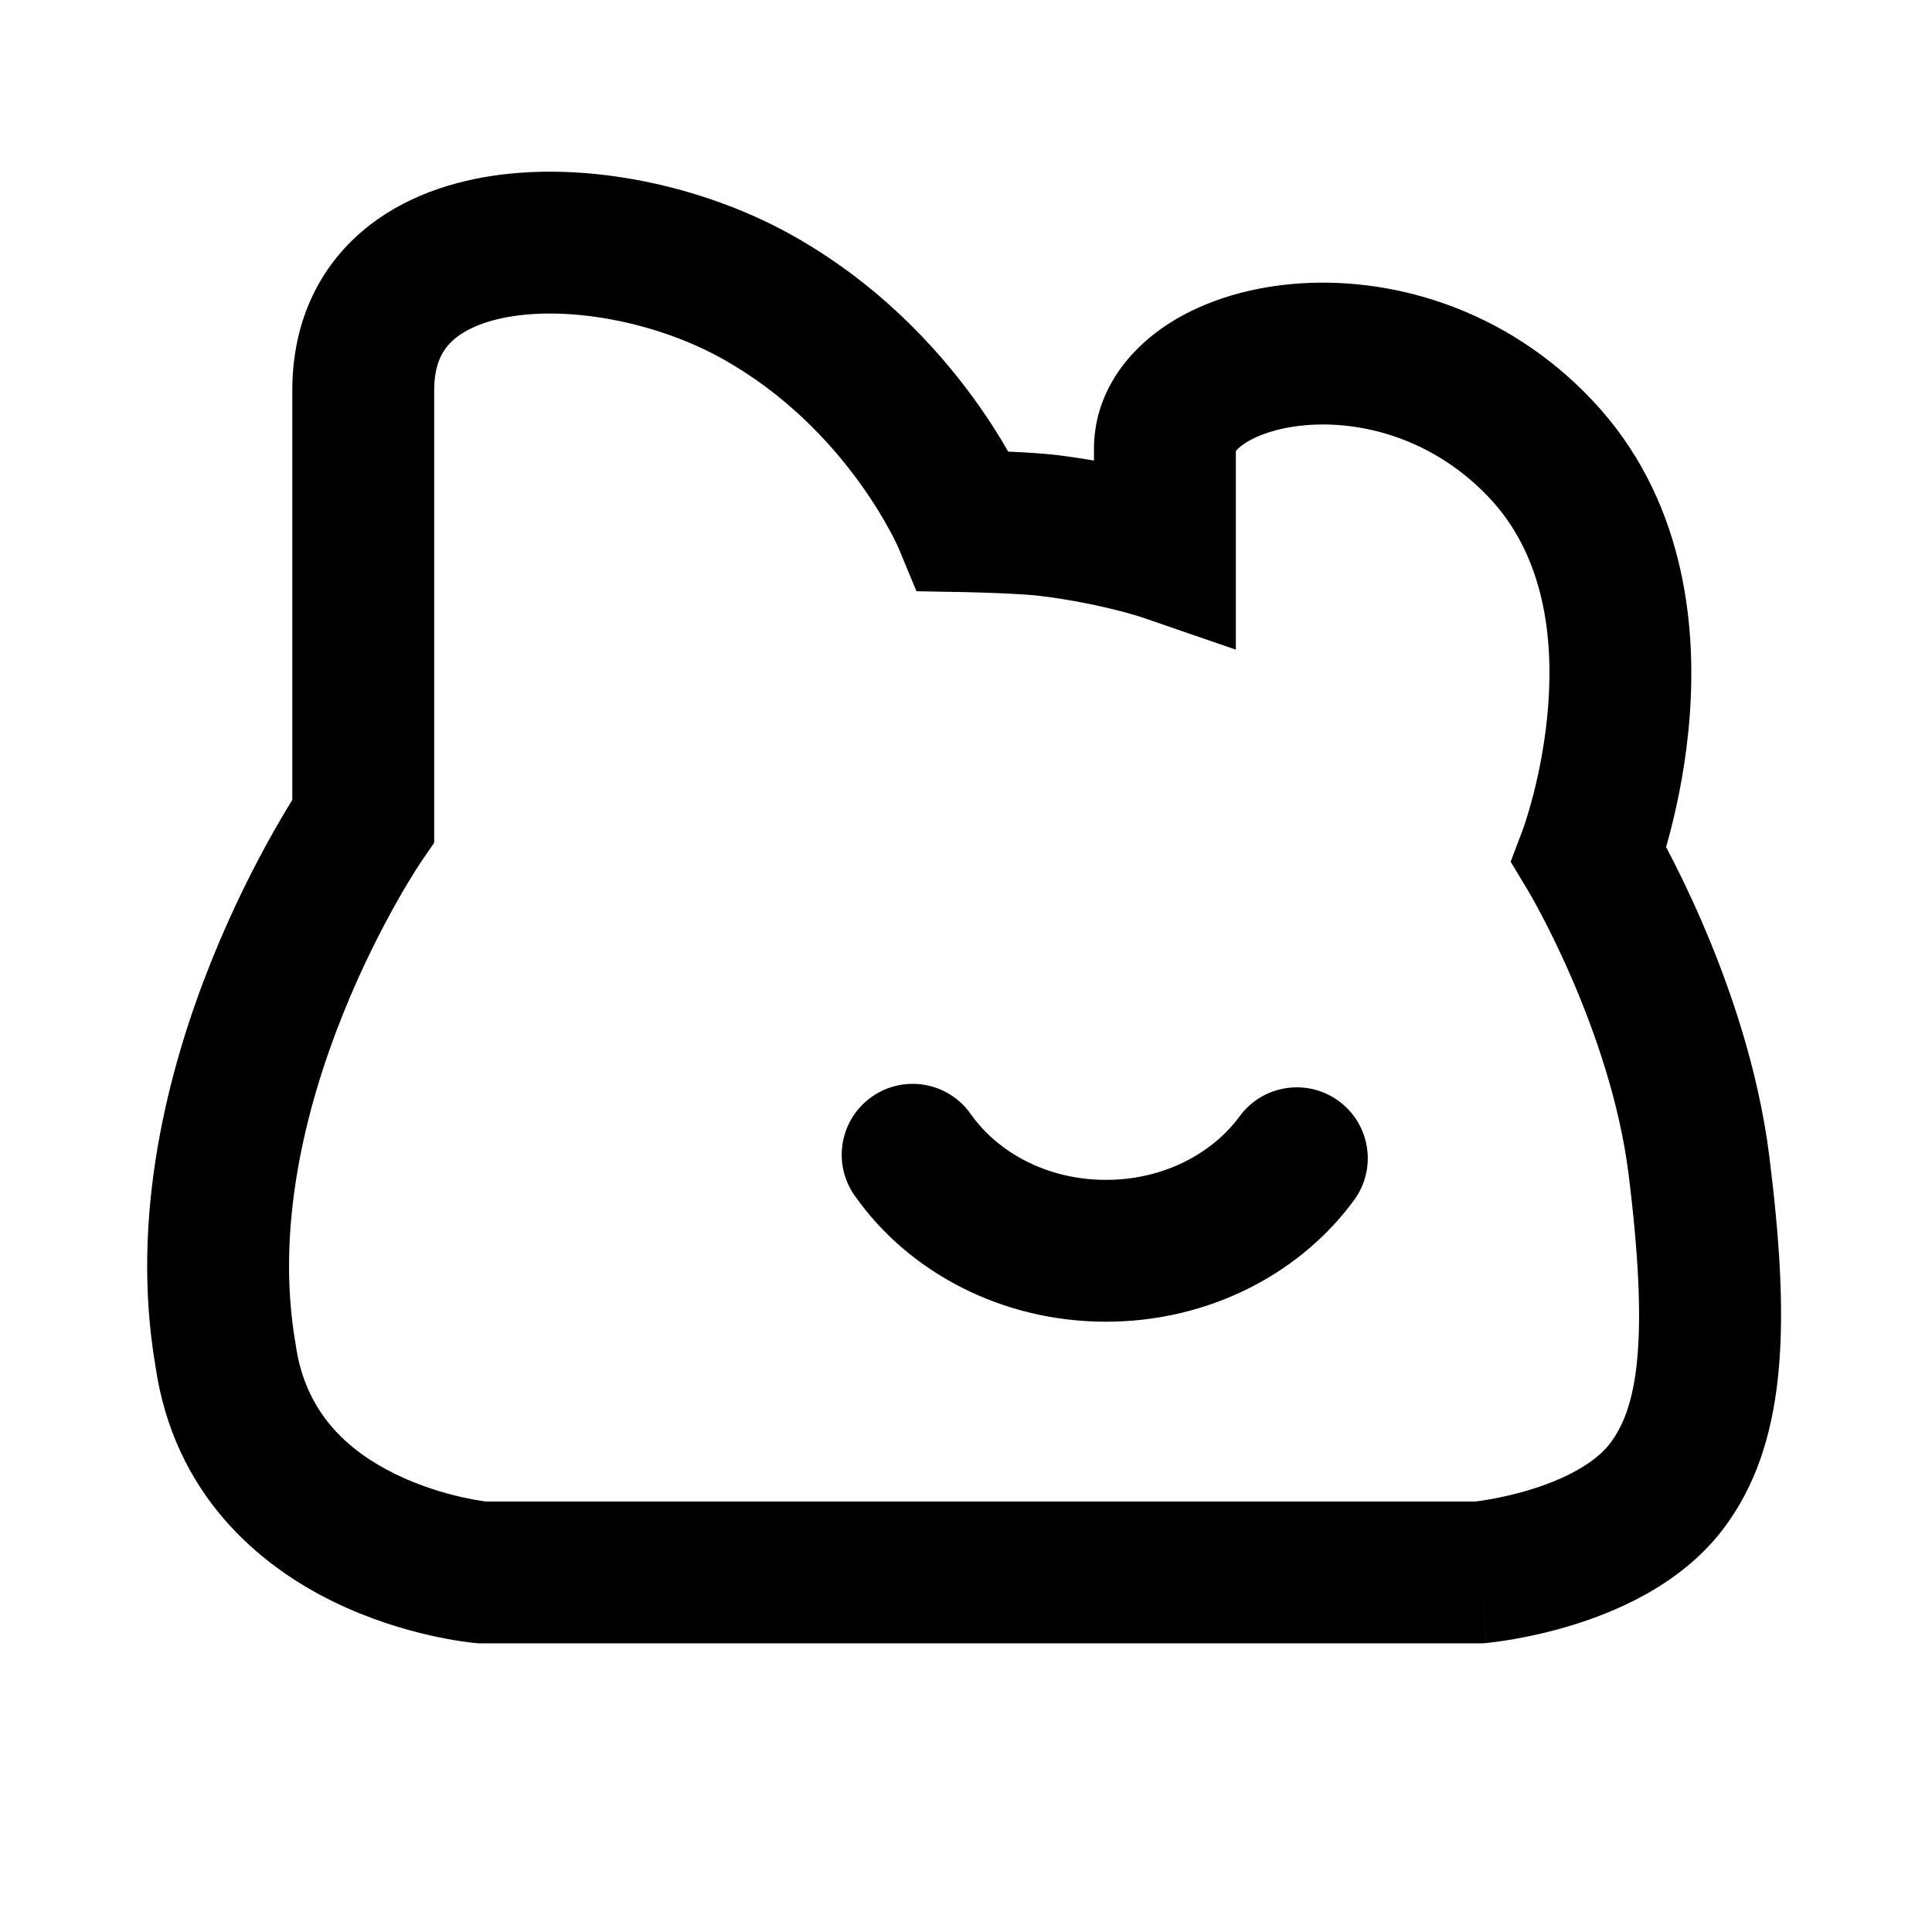
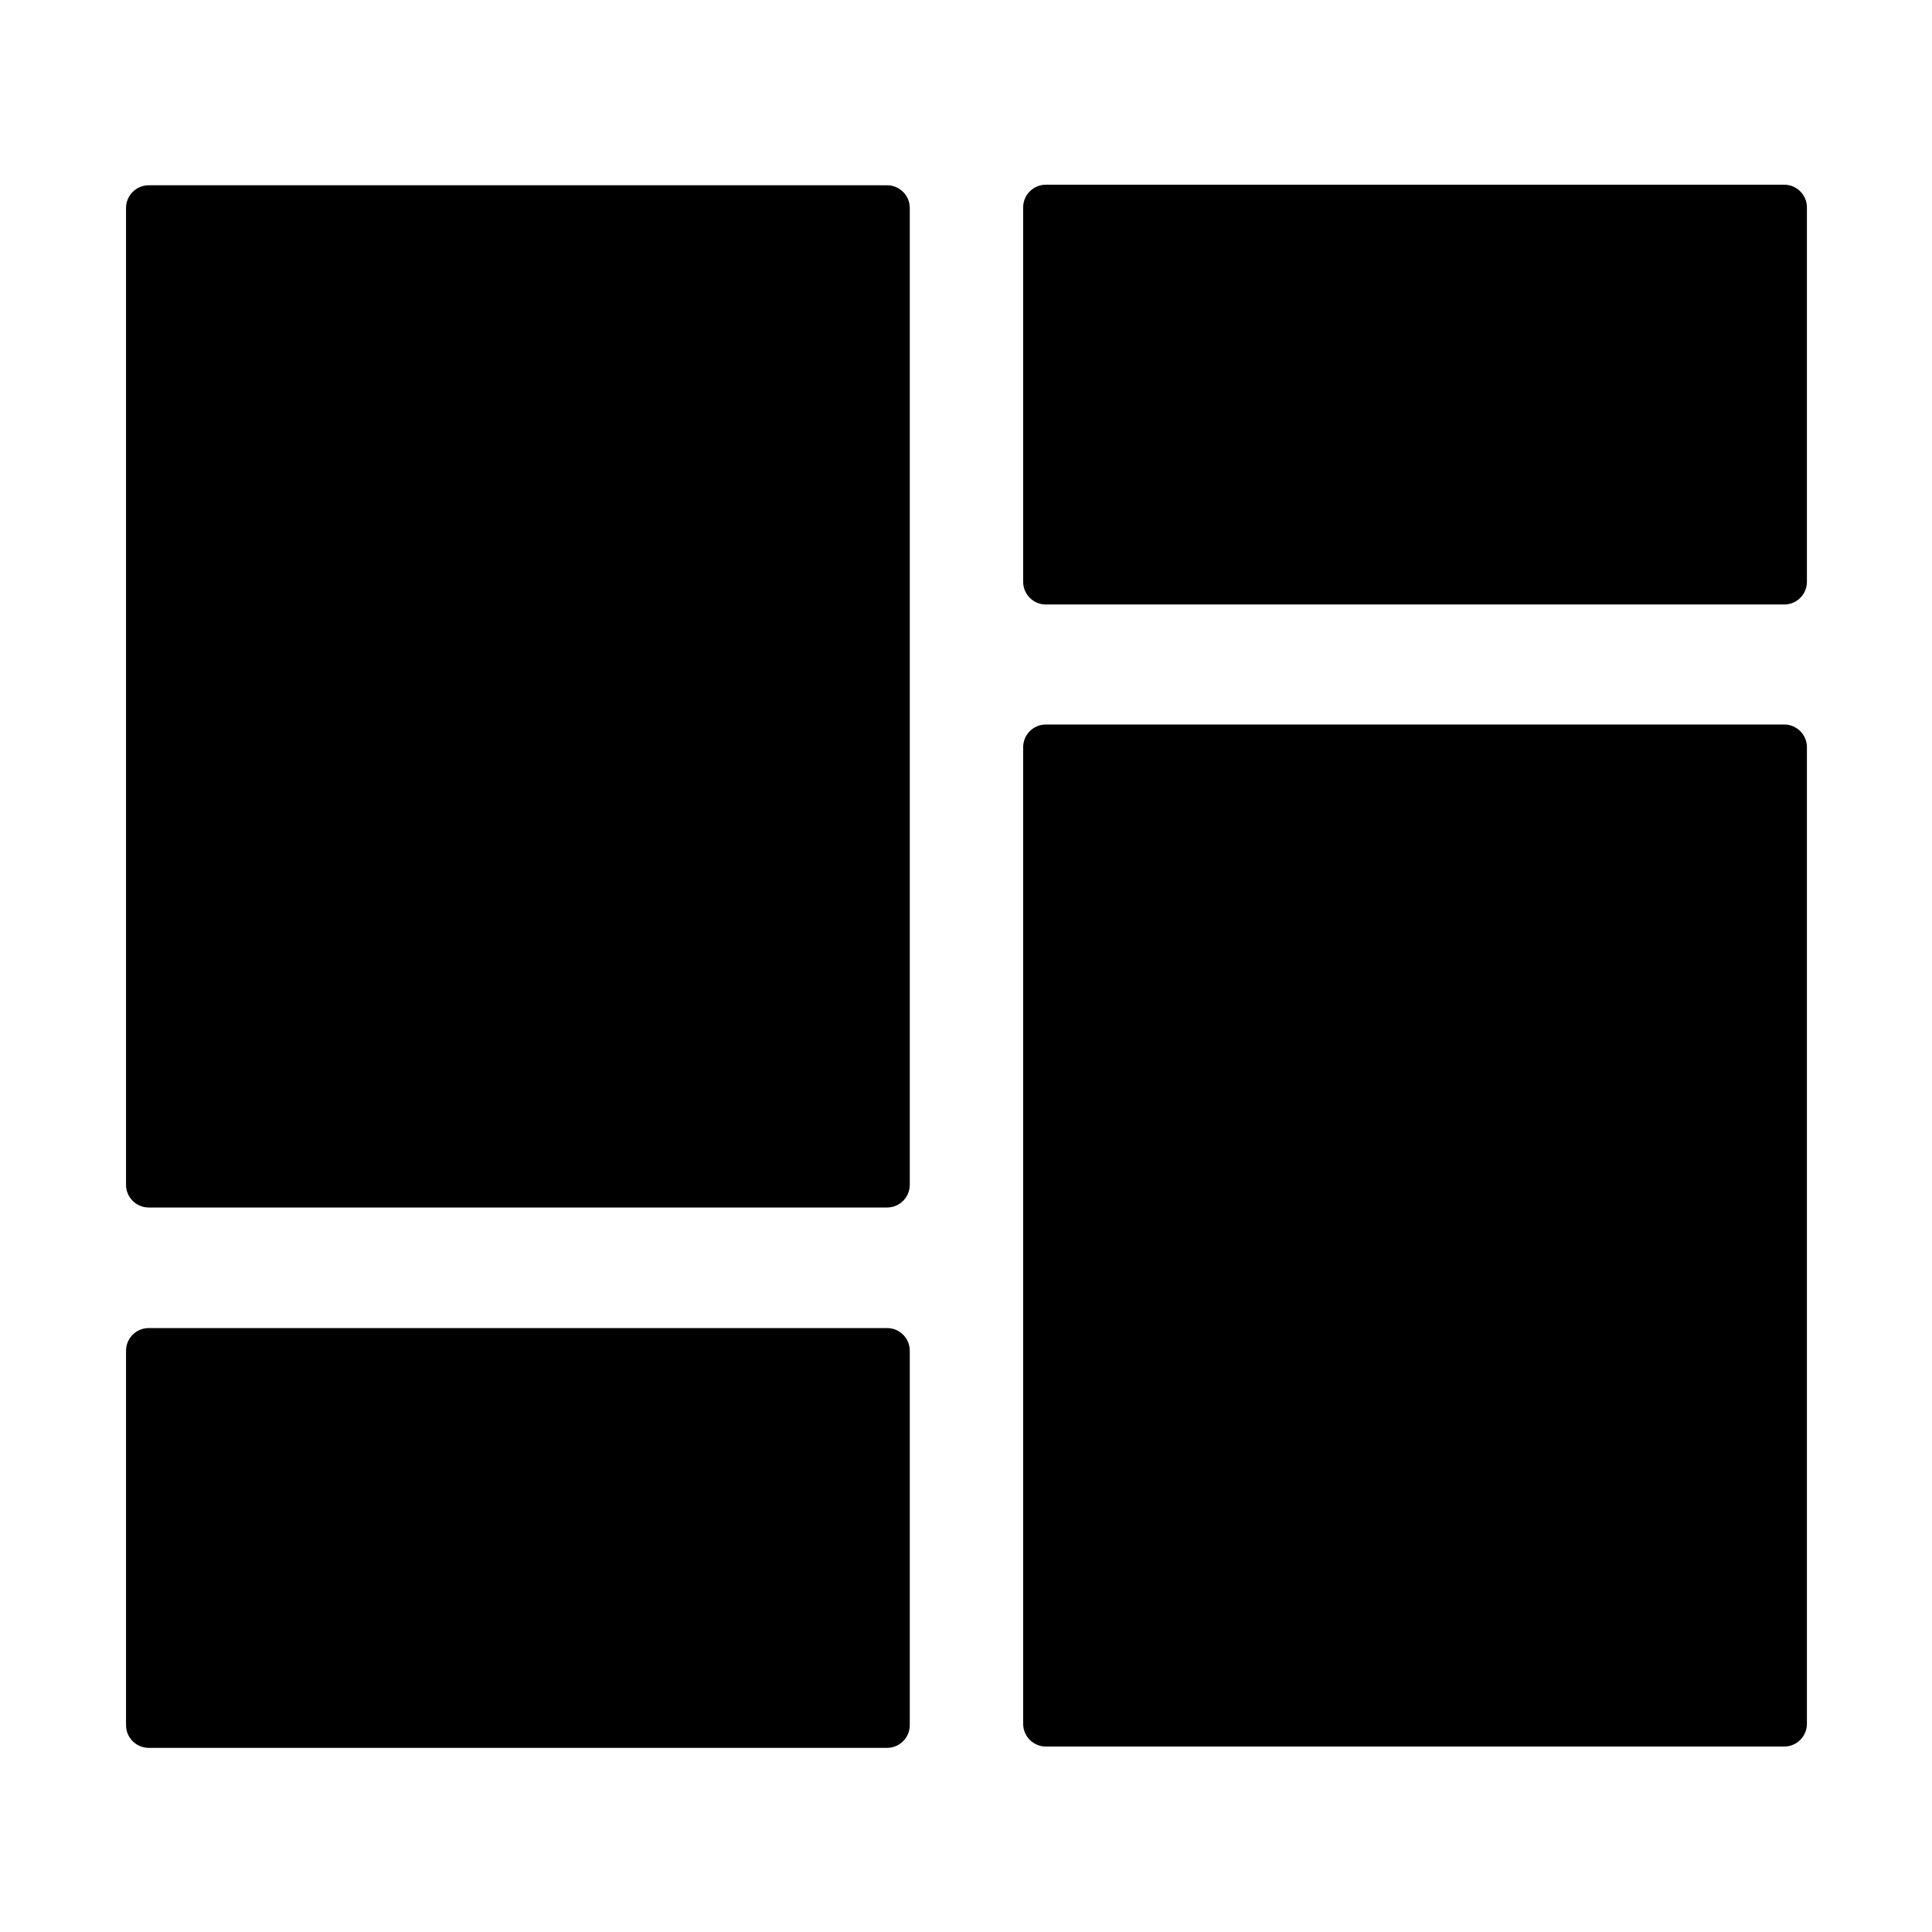
- <svg xmlns="http://www.w3.org/2000/svg" t="1734576696086" class="icon" viewBox="0 0 1024 1024" version="1.1" p-id="2534" width="200" height="200">
-   <path d="M230.128 206.934c0-13.981 4.398-21.35 9.518-26.158 6.042-5.673 16.586-10.875 32.741-13.267 32.911-4.874 76.659 3.894 110.024 22.39 33.521 18.582 57.263 44.05 72.745 65.318 7.694 10.568 13.177 19.868 16.662 26.354a153.69 153.69 0 0 1 3.706 7.32c0.371 0.79 0.619 1.345 0.75 1.641l0.095 0.218 9.371 22.625 24.645 0.442 0.28 0.005 0.933 0.02a935.352 935.352 0 0 1 15.177 0.452c9.578 0.364 19.317 0.907 24.644 1.57 16.546 2.06 30.365 5.008 39.925 7.404a244.154 244.154 0 0 1 10.816 2.959c1.188 0.357 2.051 0.63 2.563 0.796l0.476 0.155 0.026 0.009 0.019 0.006 0.028 0.01 49.751 17.128v-105.24c0.485-0.68 1.645-1.95 4.18-3.703 6.19-4.281 17.297-8.648 32.509-9.993 30.054-2.656 68.138 7.17 97.614 38.42 27.733 29.403 34.126 70.354 31.312 109.36-1.369 18.986-4.843 35.963-8.006 48.219-1.57 6.085-3.035 10.895-4.067 14.076a145.76 145.76 0 0 1-1.172 3.476l-0.155 0.437-0.103 0.282-0.004 0.014-0.008 0.02-0.011 0.03-0.01 0.025-6.432 16.967 9.389 15.603 0.02 0.034 0.299 0.508c0.27 0.461 0.702 1.206 1.276 2.218a350.192 350.192 0 0 1 4.986 9.128c4.25 8.04 10.084 19.708 16.241 33.903 12.459 28.727 25.555 66.249 30.296 104.257 10.82 86.728 4.717 121.798-8.377 140.655l-0.145 0.209-0.141 0.21c-7.072 10.483-22.336 19.407-41.735 25.574-8.914 2.833-17.22 4.616-23.298 5.68-3.008 0.526-5.39 0.862-6.929 1.059l-0.492 0.061H257.485c-0.489-0.063-1.106-0.146-1.838-0.254a149.987 149.987 0 0 1-11.093-2.098c-9.602-2.176-22.262-5.936-35.005-12.176-25.249-12.365-47.72-32.503-52.801-68.434l-0.08-0.561-0.096-0.557c-10.502-60.963 5.1-124.148 25.206-174.262 9.903-24.684 20.533-45.291 28.653-59.662 4.048-7.167 7.443-12.731 9.769-16.419a230.91 230.91 0 0 1 2.624-4.077c0.284-0.431 0.489-0.736 0.605-0.909l0.082-0.121 0.031-0.045 6.586-9.576V206.934z m330.583 34.326c-7.514-0.935-17.713-1.523-26.329-1.899-4.603-8.03-10.695-17.766-18.424-28.383-19.915-27.356-51.376-61.492-97.08-86.828-45.859-25.422-106.169-38.613-157.51-31.01-25.971 3.847-52.602 13.492-73.203 32.836-21.523 20.209-33.236 48.025-33.236 80.958v217.023a487.523 487.523 0 0 0-9.976 16.886c-9.379 16.602-21.573 40.24-32.97 68.648-22.444 55.942-43.303 134.093-29.612 214.464 9.903 68.461 55.222 105.813 94.097 124.851 19.372 9.487 37.903 14.909 51.462 17.981a224.736 224.736 0 0 0 16.739 3.153c2.084 0.308 3.785 0.523 5.045 0.668 0.63 0.073 1.151 0.128 1.556 0.169l0.519 0.051 0.192 0.017 0.079 0.007 0.036 0.004s0.366-0.688 1.739-3.39l-1.707 3.392 1.627 0.142h532.043l1.673-0.15-1.673-32.678 1.694 32.676 0.022-0.002 0.05-0.004 0.121-0.011 0.321-0.031 0.958-0.099c0.774-0.083 1.817-0.203 3.1-0.367 2.562-0.326 6.104-0.832 10.383-1.58 8.496-1.487 20.217-3.988 33.119-8.089 24.178-7.686 59.592-23.182 81.147-54.966 31.147-45.04 31.668-107.81 21.086-192.631-5.967-47.83-21.967-92.677-35.925-124.861-7.053-16.26-13.758-29.683-18.746-39.119l-0.071-0.135c0.764-2.664 1.57-5.598 2.39-8.778 3.972-15.391 8.42-36.966 10.196-61.592 3.479-48.221-2.936-114.746-51.606-166.346-46.928-49.752-108.473-66.191-158.947-61.729-25.053 2.214-49.435 9.751-68.667 23.051-19.234 13.301-36.6 35.157-36.6 64.467v6.062a420.441 420.441 0 0 0-19.112-2.828zM452.957 633.656c-11.933-16.989-7.831-40.434 9.164-52.364 16.994-11.931 40.445-7.829 52.378 9.16 14.132 20.119 40.274 34.903 71.702 34.903 28.946 0 53.498-12.563 68.224-30.348a72.364 72.364 0 0 0 2.609-3.343c12.286-16.737 35.818-20.347 52.558-8.064 16.741 12.283 20.352 35.809 8.066 52.545a147.852 147.852 0 0 1-5.307 6.803c-29.471 35.592-75.531 57.587-126.15 57.587-54.822 0-104.409-25.827-133.244-66.879z" p-id="2535" />
+ <svg xmlns="http://www.w3.org/2000/svg" t="1734615051139" class="icon" viewBox="0 0 1024 1024" version="1.1" p-id="6231" width="200" height="200">
+   <path d="M470.2 98.2H78.8c-6.6 0-12 5.4-12 12V628c0 6.6 5.4 12 12 12h391.4c6.6 0 12-5.4 12-12V110.2c0-6.6-5.4-12-12-12zM470.2 703.9H78.8c-6.6 0-12 5.4-12 12v198.5c0 6.6 5.4 12 12 12h391.4c6.6 0 12-5.4 12-12V715.9c0-6.6-5.4-12-12-12zM945.7 384H554.3c-6.6 0-12 5.4-12 12v517.7c0 6.6 5.4 12 12 12h391.4c6.6 0 12-5.4 12-12V396c0-6.6-5.4-12-12-12zM945.7 97.9H554.3c-6.6 0-12 5.4-12 12v198.5c0 6.6 5.4 12 12 12h391.4c6.6 0 12-5.4 12-12V109.9c0-6.6-5.4-12-12-12z" p-id="6232" />
</svg>
